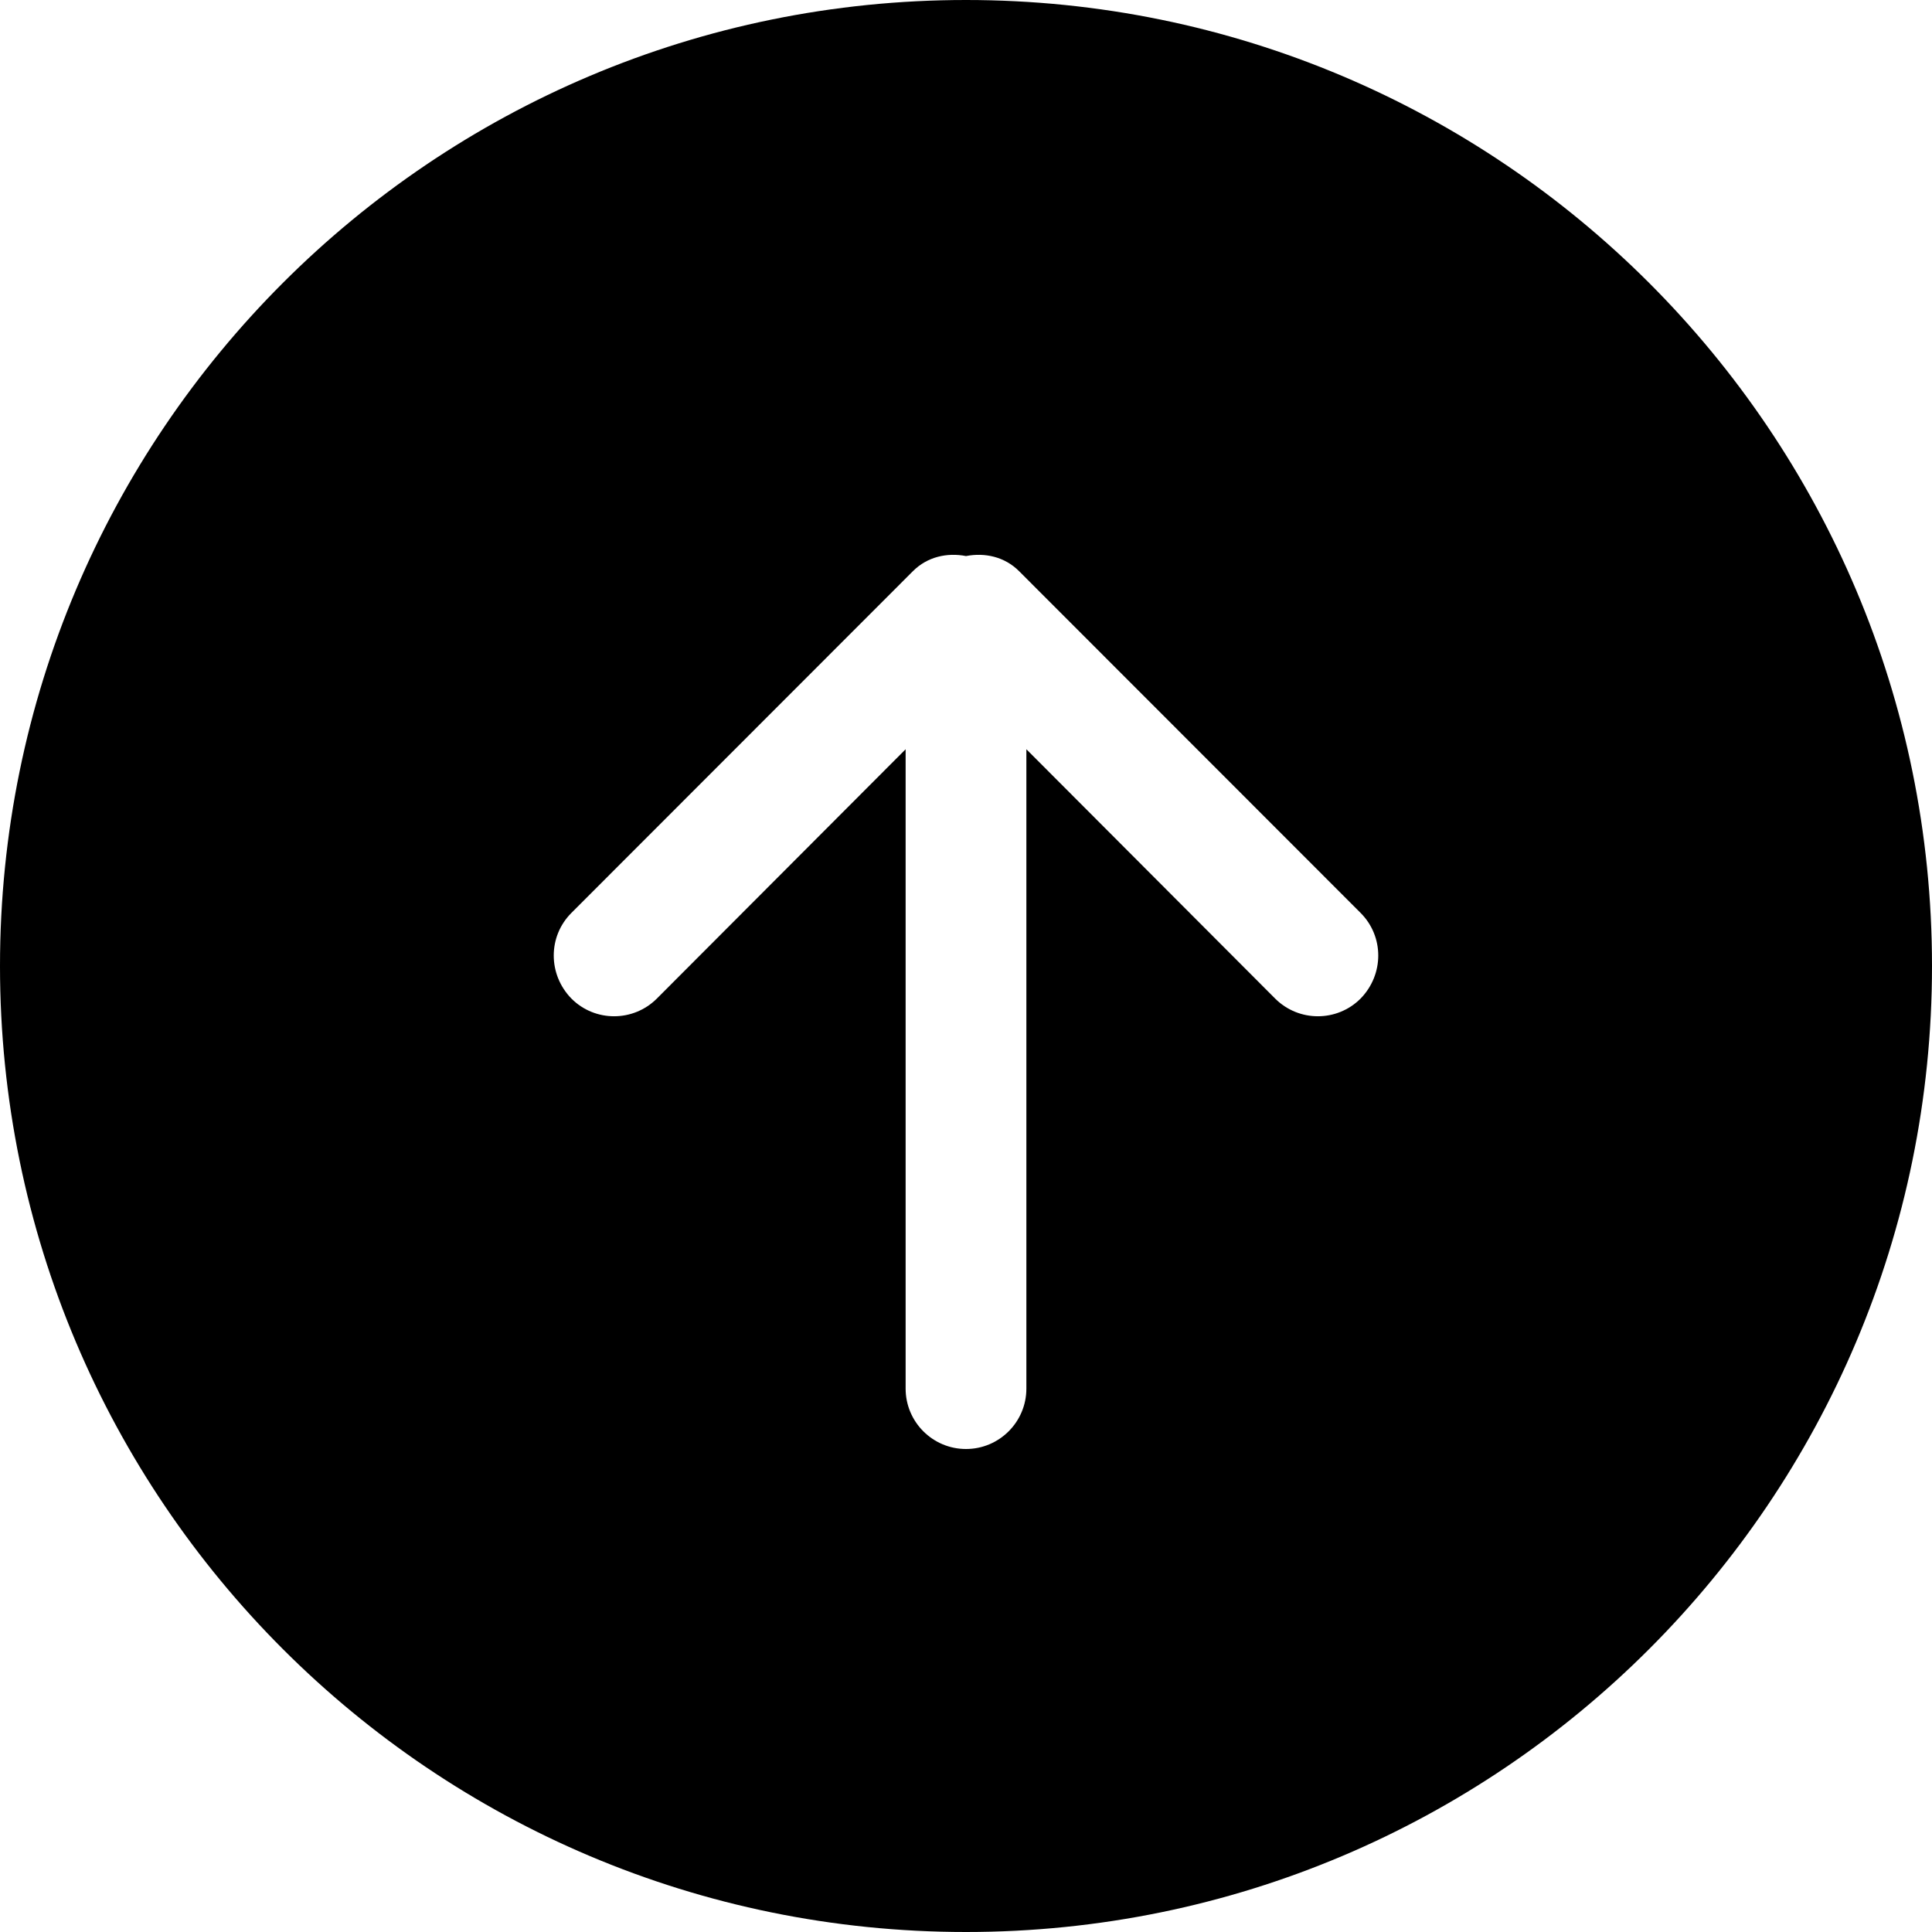
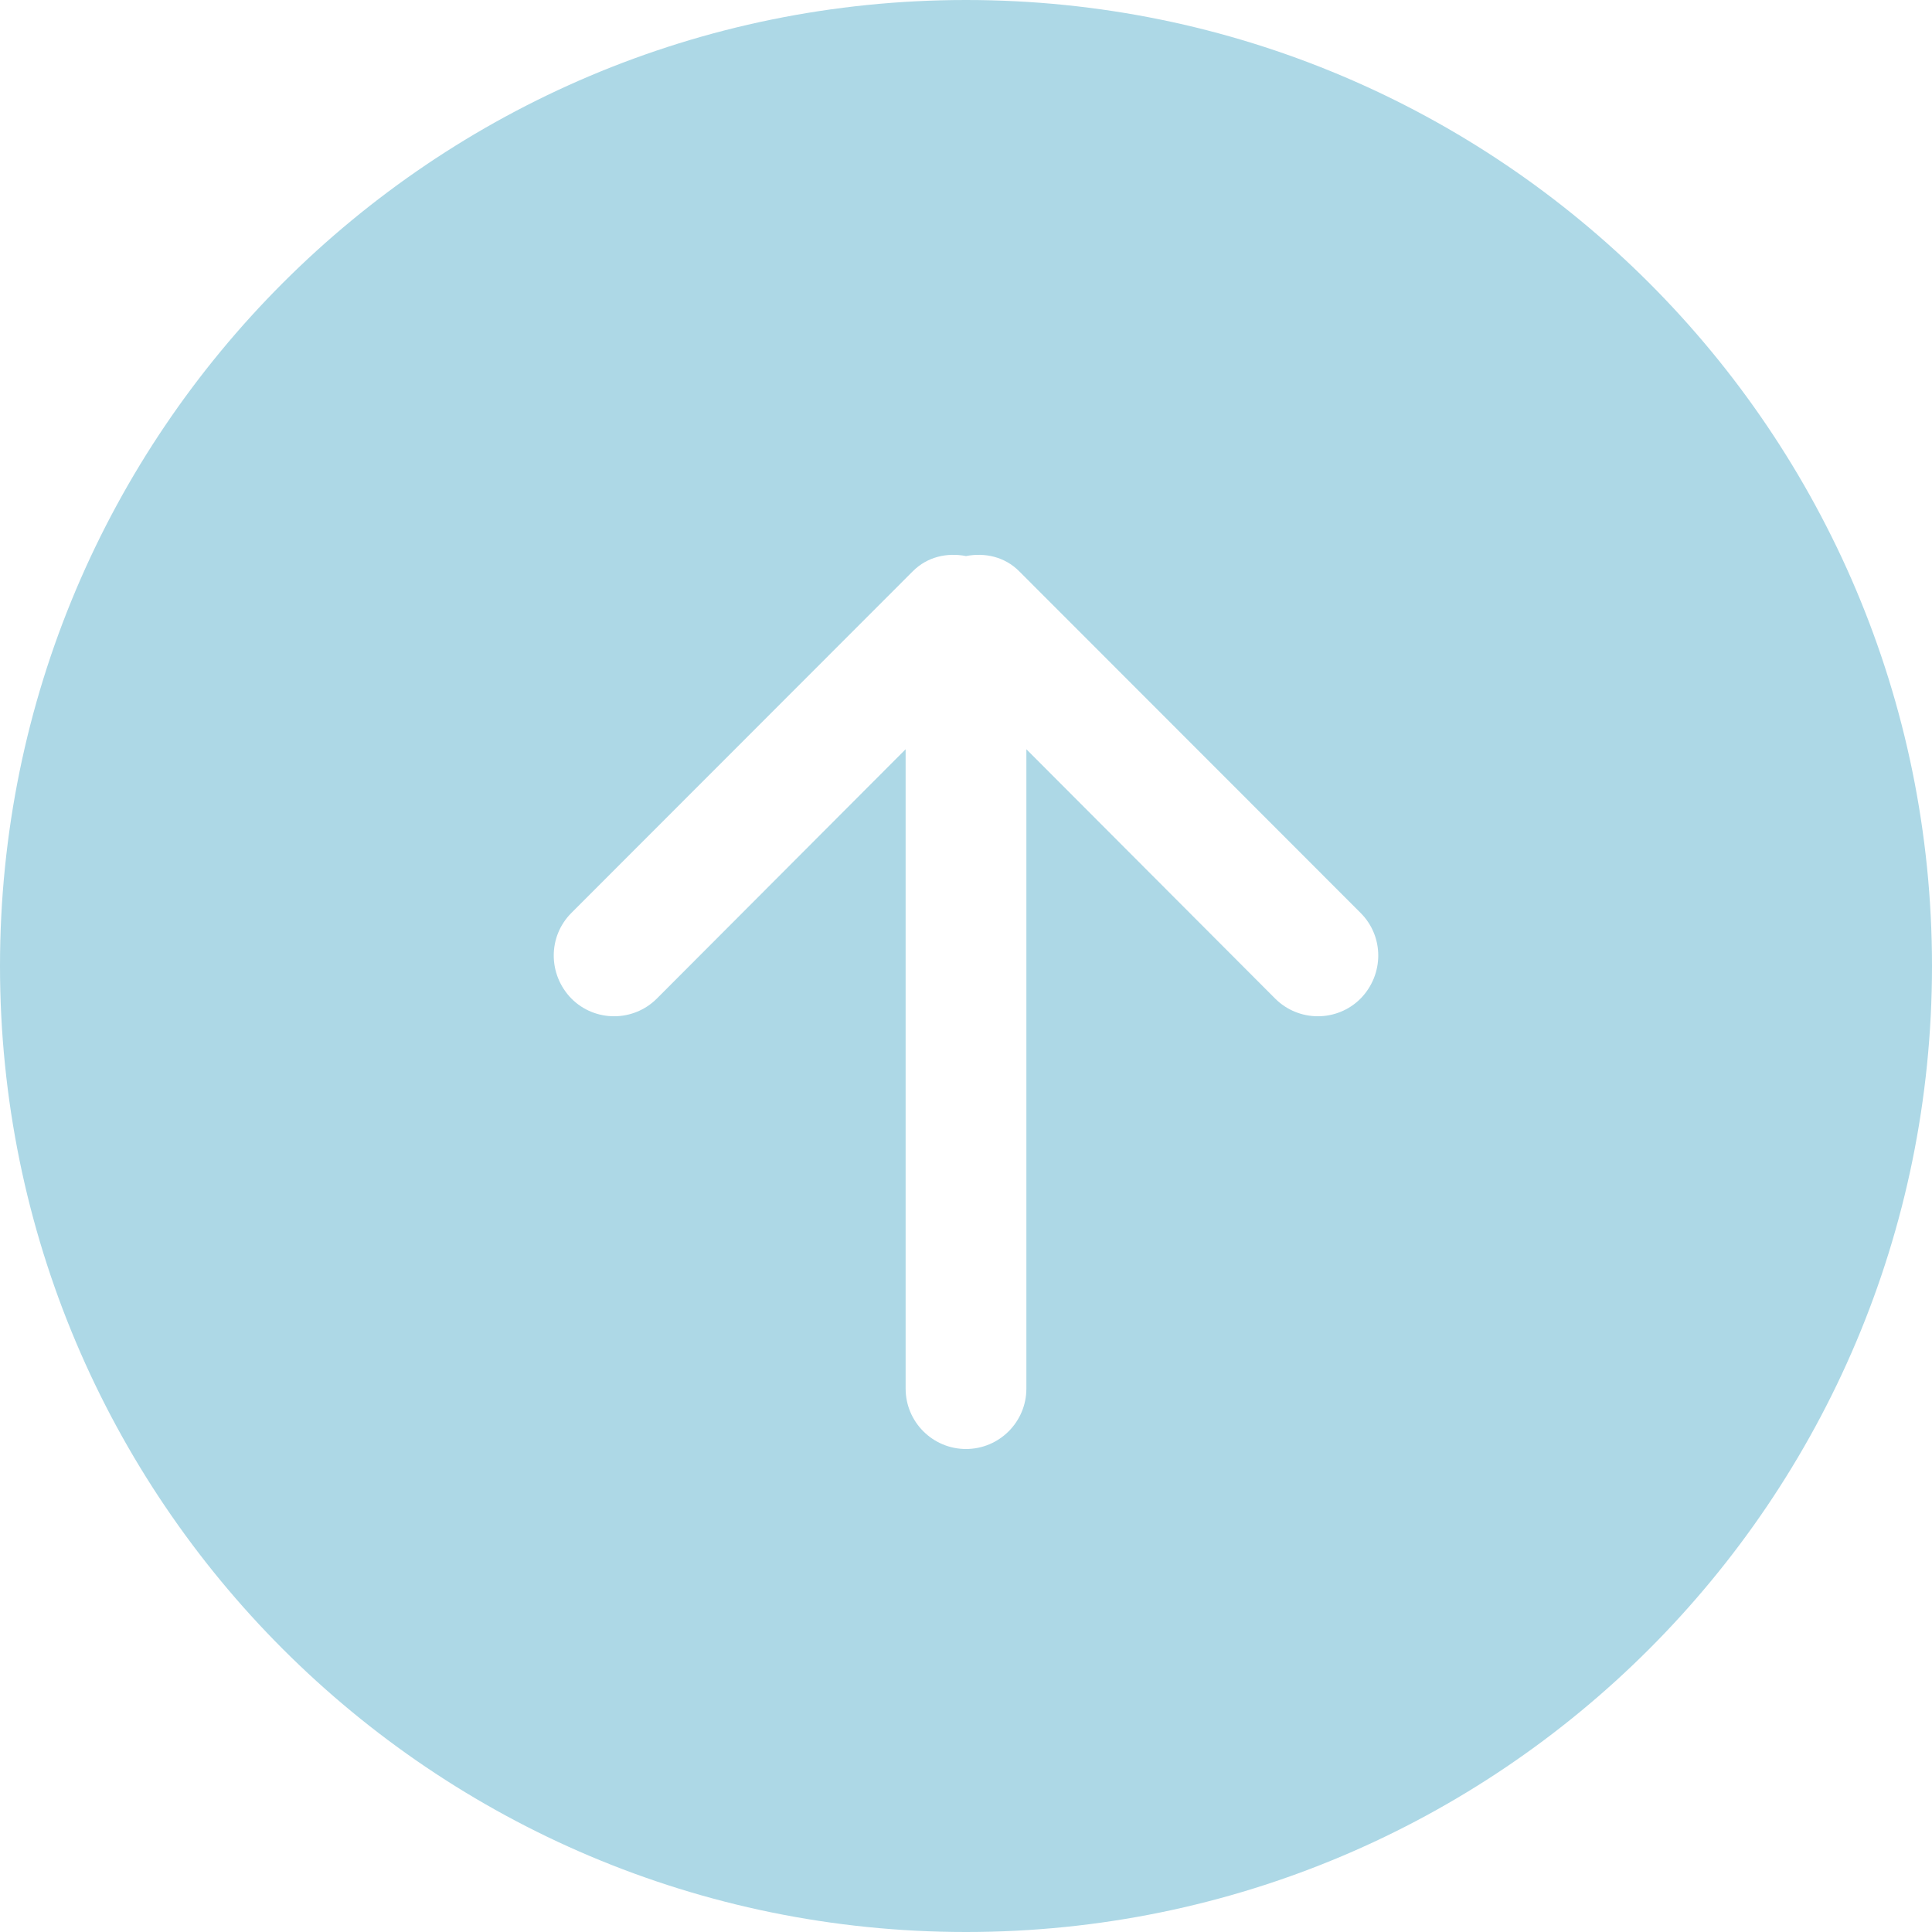
<svg xmlns="http://www.w3.org/2000/svg" width="36" height="36" viewBox="0 0 32 32" version="1.1">
-   <g transform="translate(-362, -1089)" fill="#000000">
+   <g transform="translate(-362, -1089)" fill="#ADD8E6">
    <path d="M384.535,1105.54 C384.145,1105.93 383.512,1105.93 383.121,1105.54 L379,1101.41 L379,1112 C379,1112.55 378.553,1113 378,1113 C377.447,1113 377,1112.55 377,1112 L377,1101.41 L372.879,1105.54 C372.488,1105.93 371.854,1105.93 371.465,1105.54 C371.074,1105.14 371.074,1104.51 371.465,1104.12 L377.121,1098.46 C377.361,1098.22 377.689,1098.15 378,1098.21 C378.311,1098.15 378.639,1098.22 378.879,1098.46 L384.535,1104.12 C384.926,1104.51 384.926,1105.14 384.535,1105.54 L384.535,1105.54 Z M378,1089 C369.163,1089 362,1096.16 362,1105 C362,1113.84 369.163,1121 378,1121 C386.837,1121 394,1113.84 394,1105 C394,1096.16 386.837,1089 378,1089 L378,1089 Z" id="arrow-up-circle">
        </path>
  </g>
</svg>
